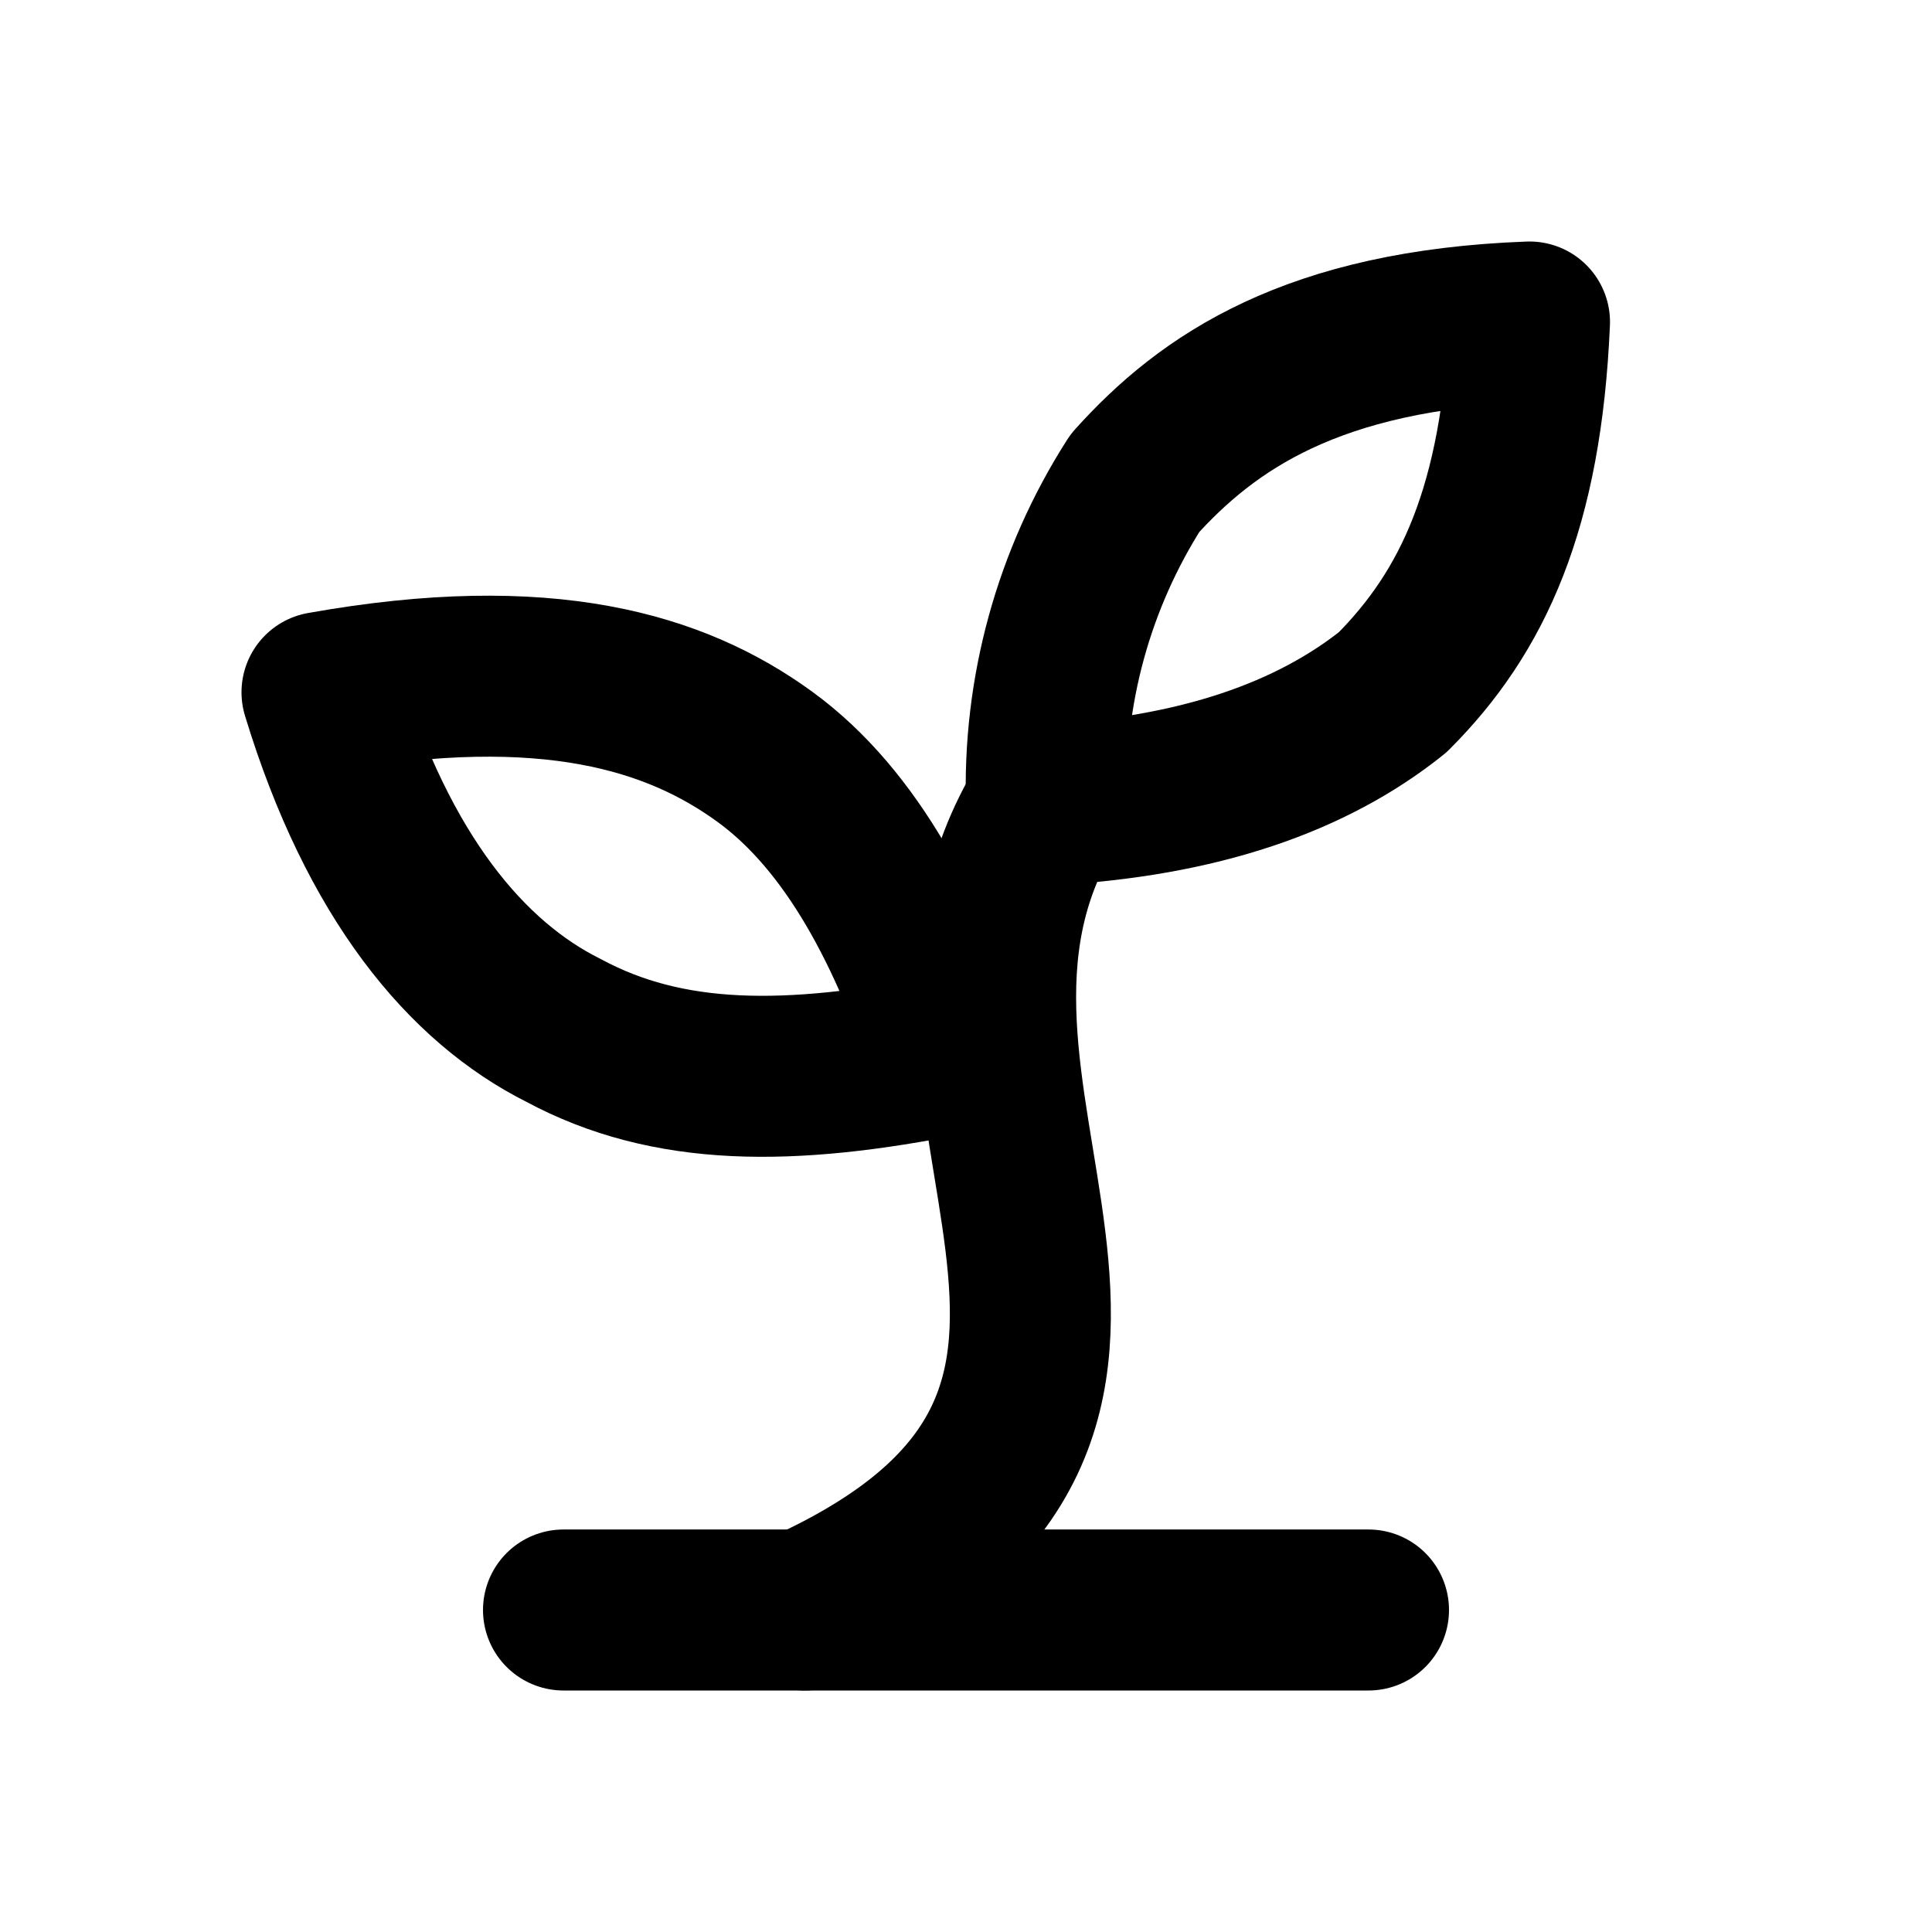
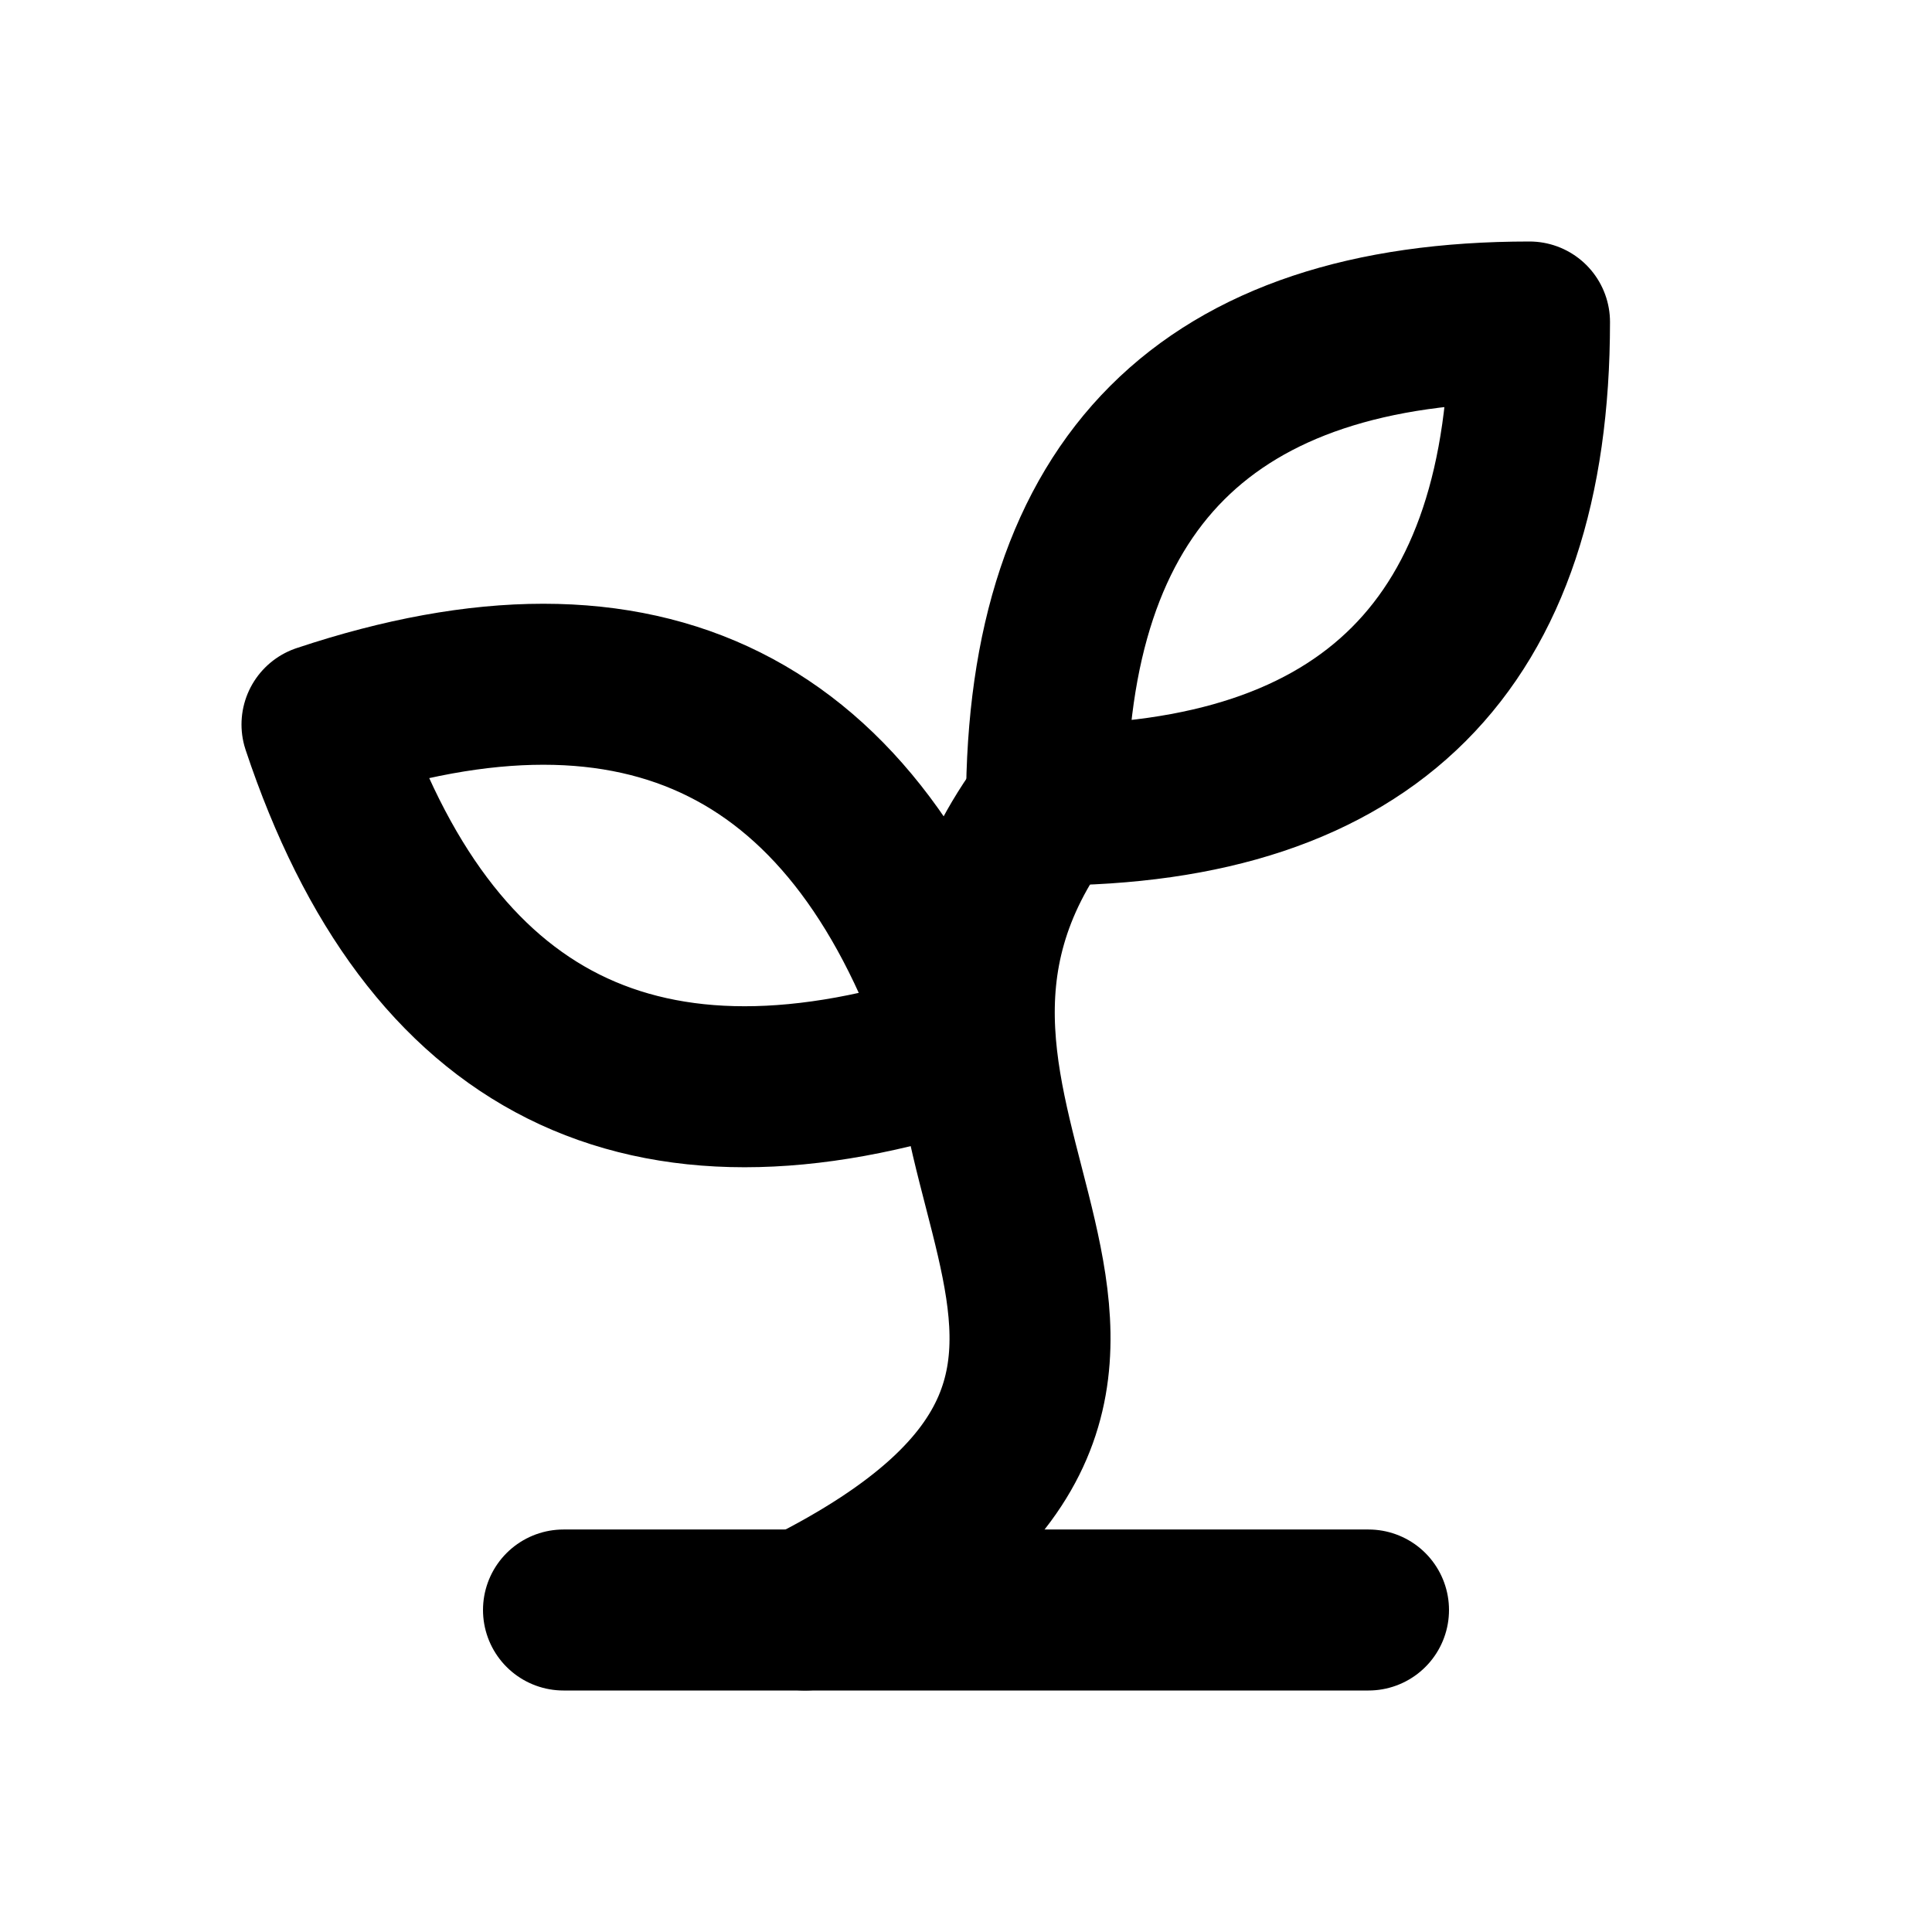
<svg xmlns="http://www.w3.org/2000/svg" width="24" height="24" viewBox="0 0 24 24" fill="none" stroke="currentColor" stroke-width="2" stroke-linecap="round" stroke-linejoin="round">
+   <path d="M10 20c6-3 0-6 3-10" />
+   <path d="M12 13q-6 2-8-4 6-2 8 4" />
+   <path d="M13 10q0-6 6-6 0 6-6 6" />
  <path d="M7 20h10" />
-   <path d="M10 20c5.5-2.5.8-6.4 3-10" />
-   <path d="M9.5 9.4c1.1.8 1.8 2.2 2.3 3.7-2 .4-3.5.4-4.8-.3-1.2-.6-2.3-1.9-3-4.2 2.8-.5 4.4 0 5.5.8z" />
-   <path d="M14.1 6a7 7 0 0 0-1.1 4c1.9-.1 3.3-.6 4.3-1.4 1-1 1.6-2.3 1.7-4.6-2.7.1-4 1-4.9 2z" />
</svg>
